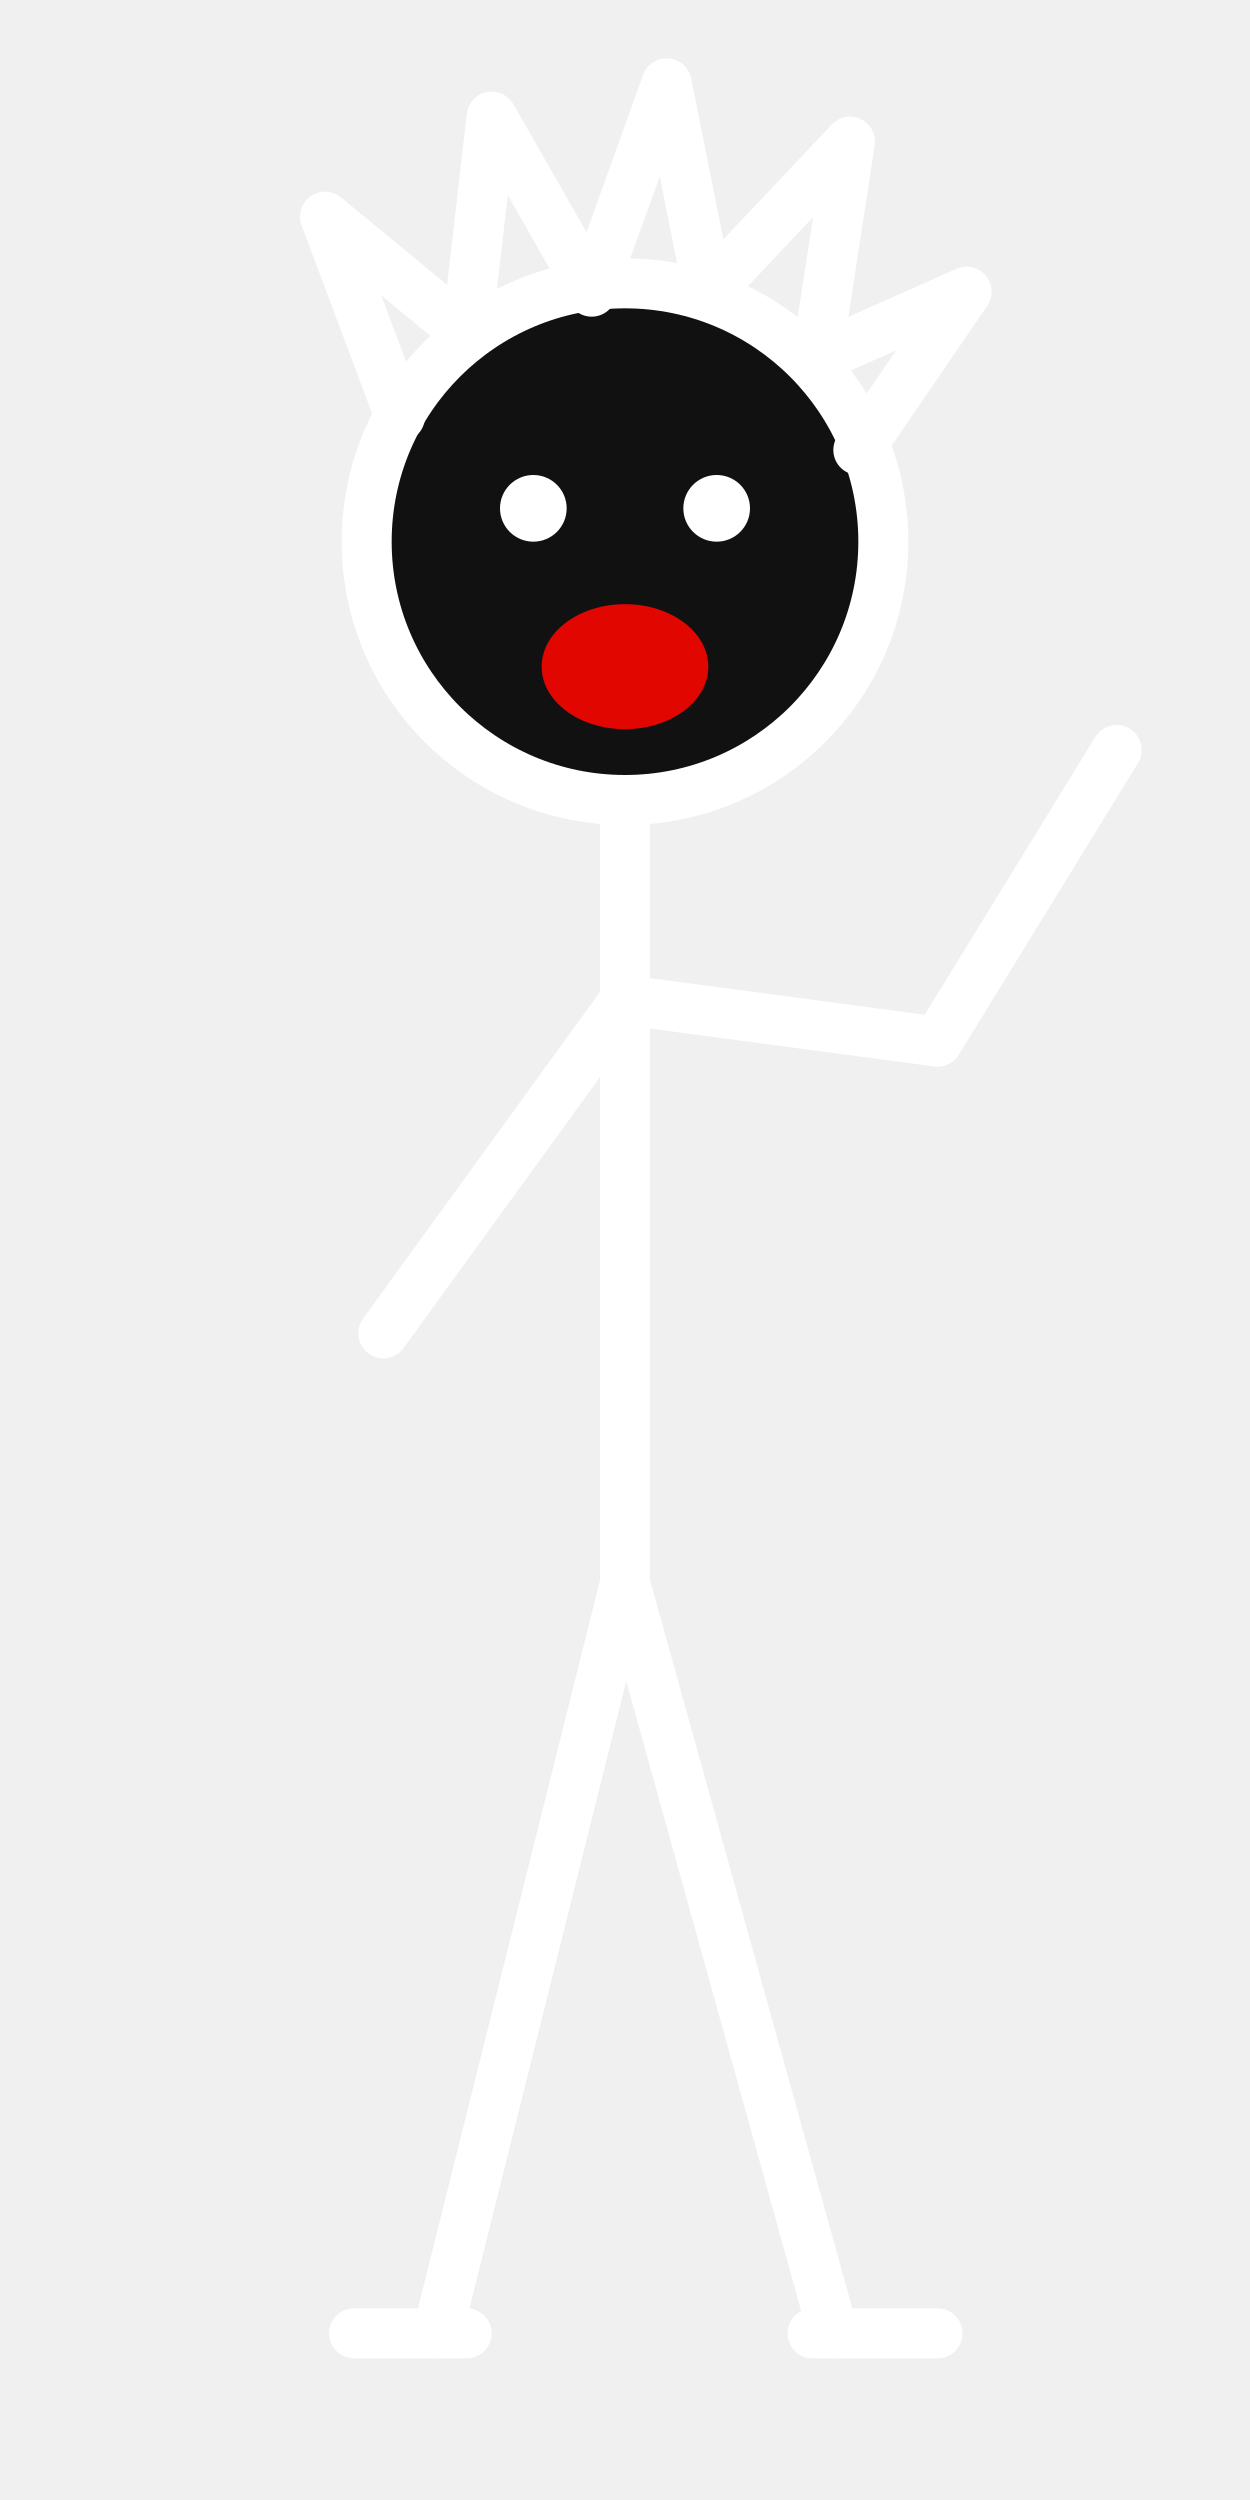
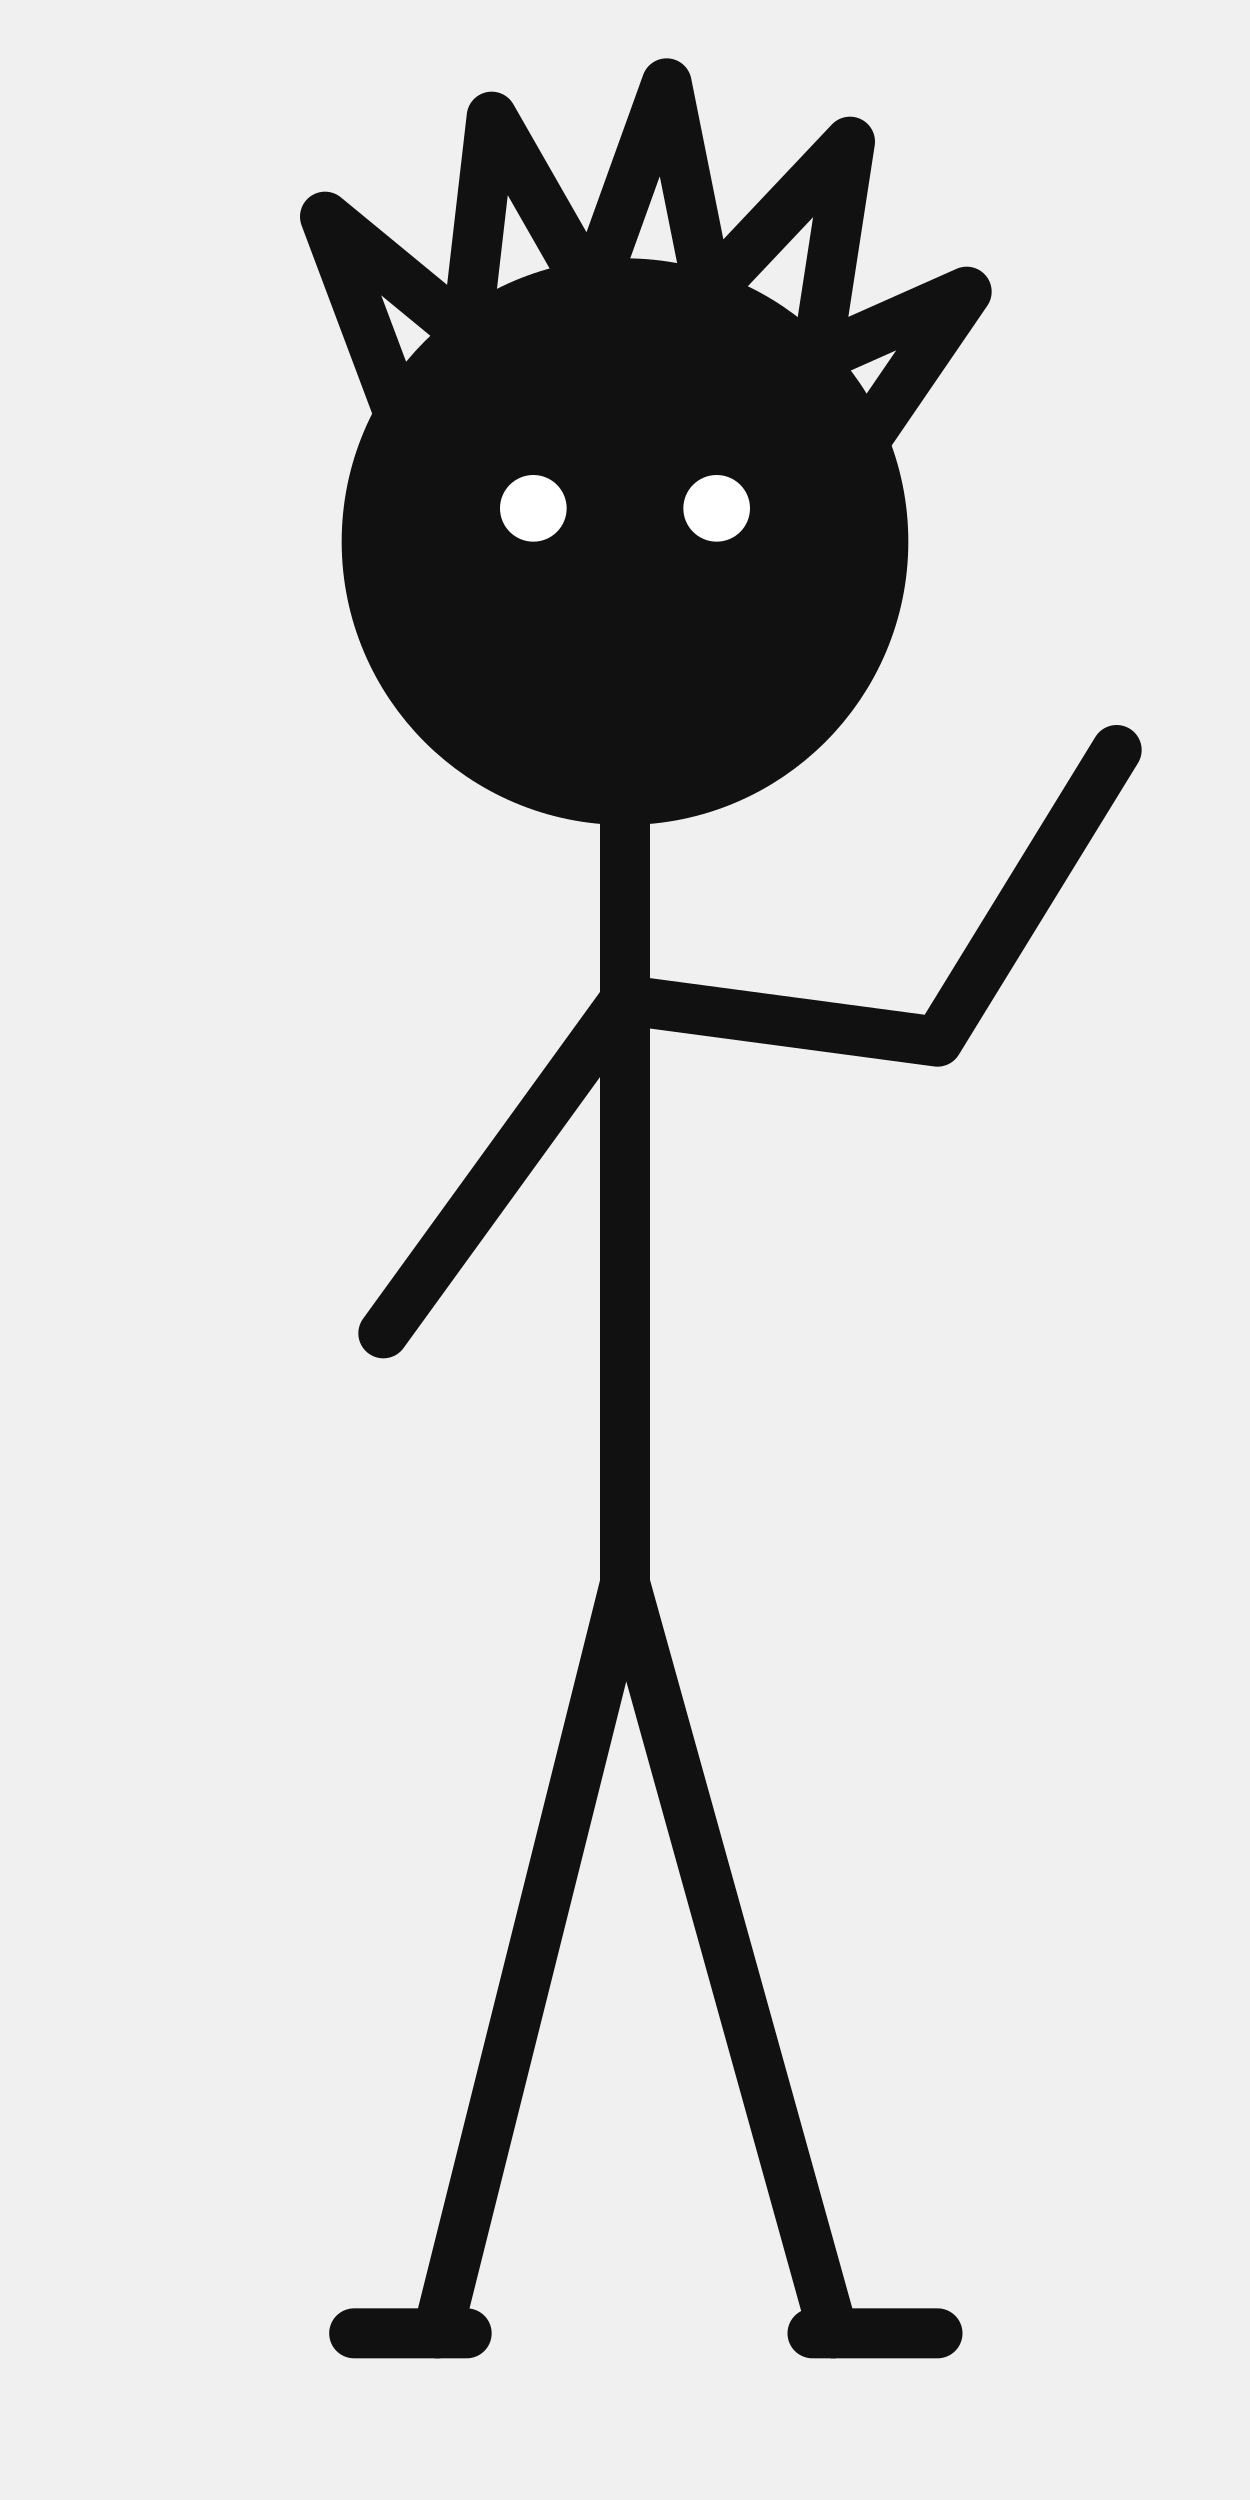
<svg xmlns="http://www.w3.org/2000/svg" viewBox="0 0 300 600" width="300" height="600">
-   <g fill="none" stroke="#fff" stroke-width="12" stroke-linecap="round" stroke-linejoin="round">
+   <g fill="none" stroke="#111" stroke-width="12" stroke-linecap="round" stroke-linejoin="round">
    <circle cx="150" cy="130" r="62" fill="#111" />
    <path d="M96 100 L78 52 L112 80 L118 28 L142 70 L160 20 L170 70 L204 34 L196 86 L232 70 L206 108" />
    <path d="M150 192 L150 380" />
    <path d="M150 240 L225 250 L268 180" />
    <path d="M150 240 L92 320" />
    <path d="M150 380 L105 560 M150 380 L200 560" />
    <path d="M85 560 L112 560 M195 560 L225 560" />
  </g>
  <g fill="#fff">
    <circle cx="128" cy="122" r="8" />
    <circle cx="172" cy="122" r="8" />
  </g>
-   <ellipse cx="150" cy="160" rx="20" ry="15" fill="#e10600" />
+   <ellipse cx="150" cy="160" rx="20" ry="15" fill="#111" />
</svg>
